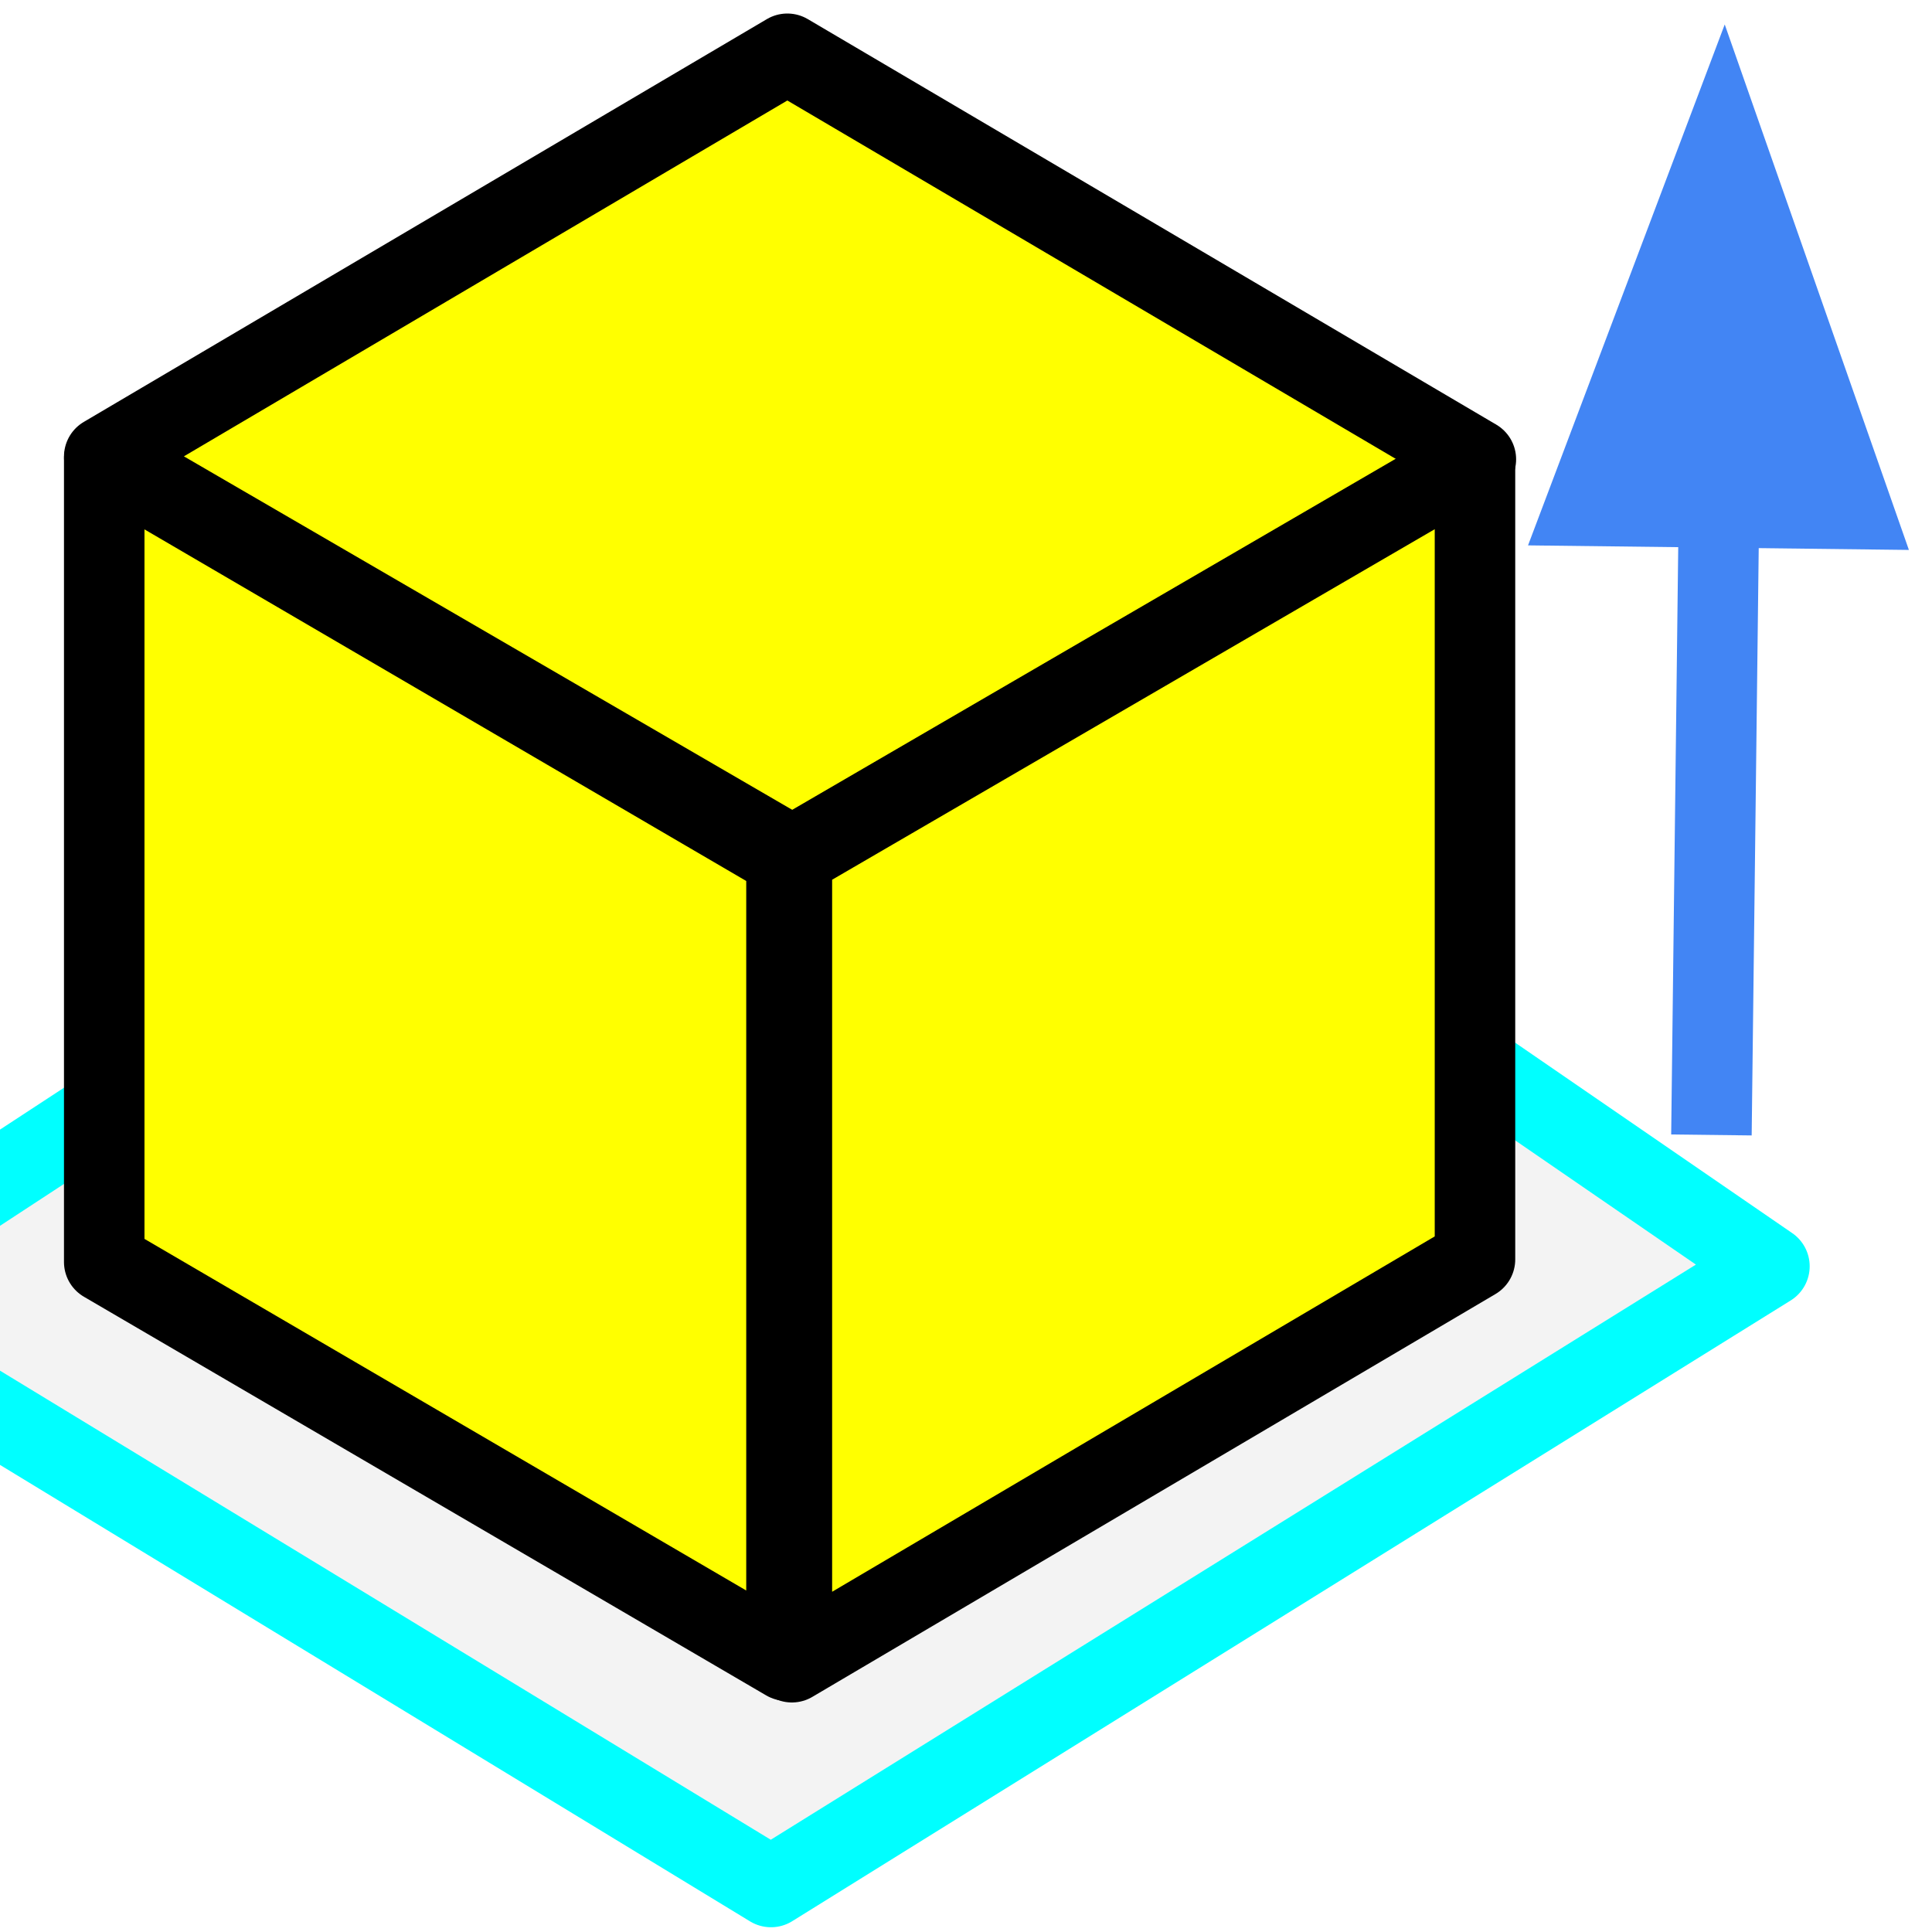
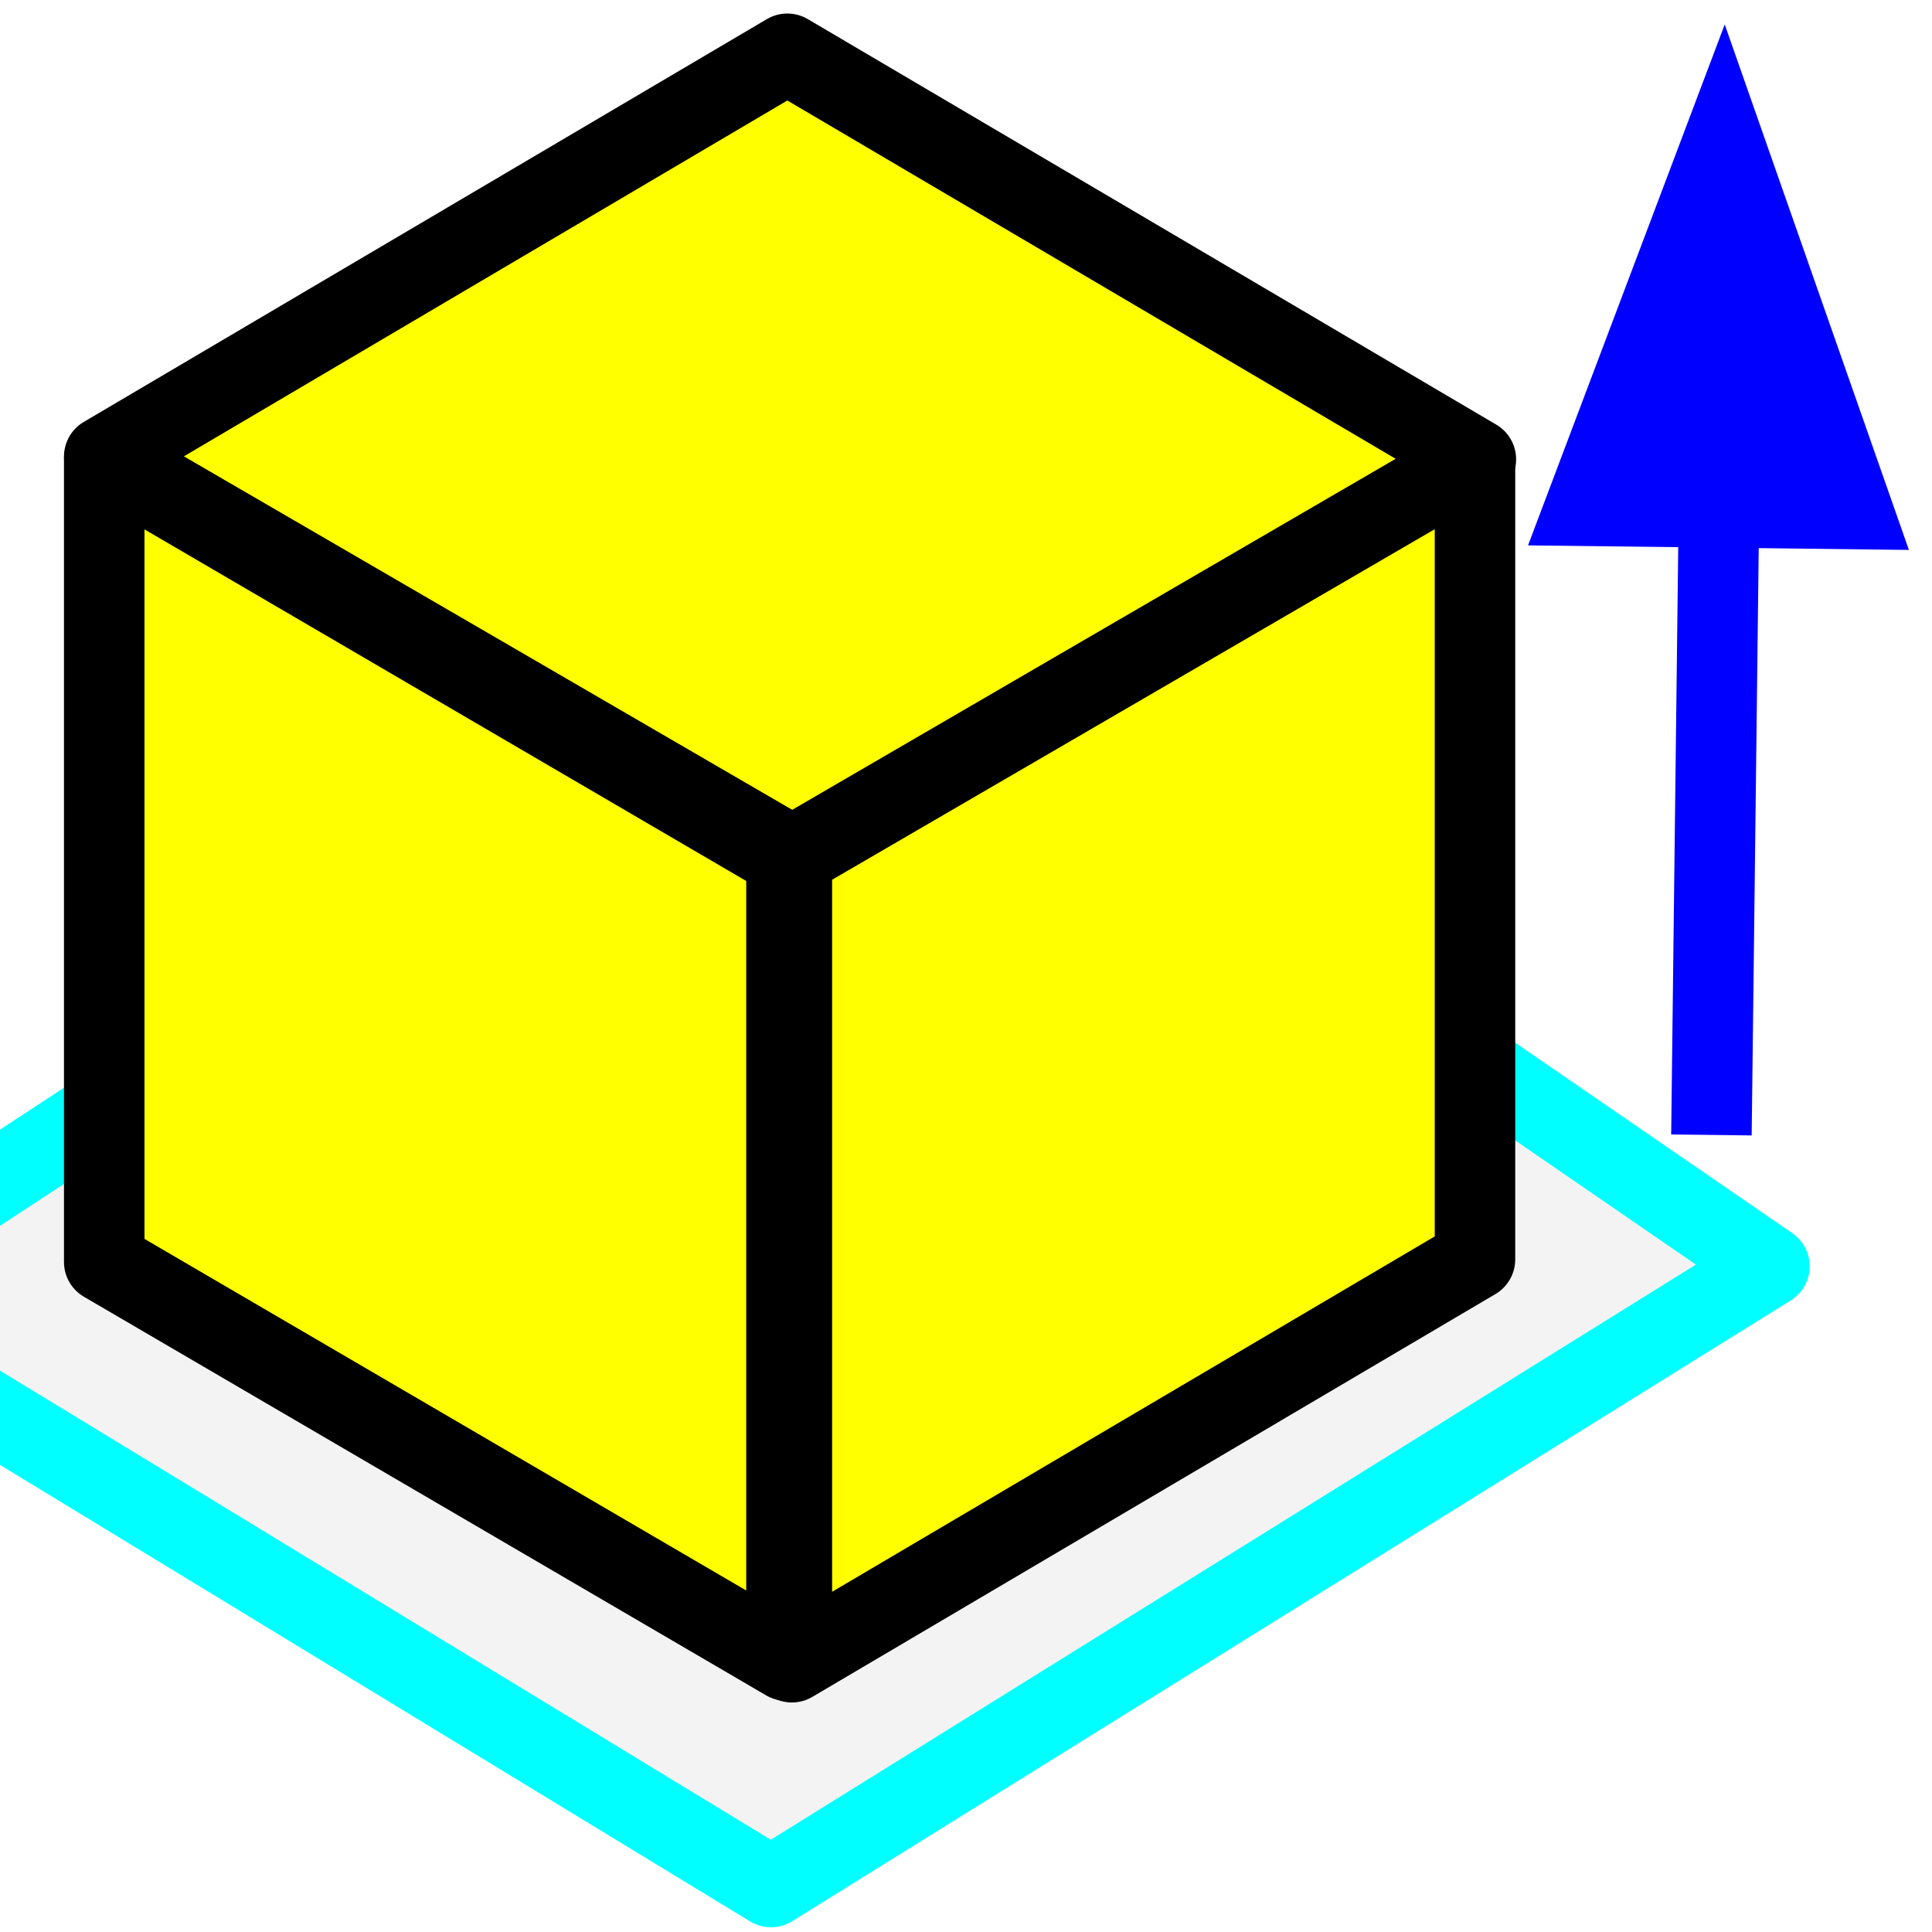
<svg xmlns="http://www.w3.org/2000/svg" version="1.1" viewBox="0.0 0.0 96.0 96.0" fill="none" stroke="none" stroke-linecap="square" stroke-miterlimit="10">
  <clipPath id="g14470d71bf0_0_171.0">
    <path d="m0 0l96.0 0l0 96.0l-96.0 0l0 -96.0z" clip-rule="nonzero" />
  </clipPath>
  <g clip-path="url(#g14470d71bf0_0_171.0)">
    <path fill="#000000" fill-opacity="0.0" d="m0 0l96.0 0l0 96.0l-96.0 0z" fill-rule="evenodd" />
    <path fill="#f3f3f3" d="m-9.444 64.701l47.754 29.063l49.612 -30.843l-46.166 -31.732z" fill-rule="evenodd" />
    <path stroke="#00ffff" stroke-width="4.0" stroke-linejoin="round" stroke-linecap="butt" d="m-9.444 64.701l47.754 29.063l49.612 -30.843l-46.166 -31.732z" fill-rule="evenodd" />
    <path fill="#ffff00" d="m5.179 22.688l33.943 -20.016l34.213 20.152l-33.943 19.744z" fill-rule="evenodd" />
    <path stroke="#000000" stroke-width="4.0" stroke-linejoin="round" stroke-linecap="butt" d="m5.179 22.688l33.943 -20.016l34.213 20.152l-33.943 19.744z" fill-rule="evenodd" />
    <path fill="#ffff00" d="m5.179 22.82l0 39.888l33.901 19.808l0 -39.888z" fill-rule="evenodd" />
    <path stroke="#000000" stroke-width="4.0" stroke-linejoin="round" stroke-linecap="butt" d="m5.179 22.82l0 39.888l33.901 19.808l0 -39.888z" fill-rule="evenodd" />
    <path fill="#ffff00" d="m39.348 42.563l33.943 -19.744l0 39.76l-33.943 20.016z" fill-rule="evenodd" />
    <path stroke="#000000" stroke-width="4.0" stroke-linejoin="round" stroke-linecap="butt" d="m39.348 42.563l33.943 -19.744l0 39.76l-33.943 20.016z" fill-rule="evenodd" />
    <path fill="#000000" fill-opacity="0.0" d="m85.04 56.395l0.661 -55.181" fill-rule="evenodd" />
-     <path stroke="#4285f4" stroke-width="4.0" stroke-linejoin="round" stroke-linecap="butt" d="m85.04 56.395l0.374 -31.183" fill-rule="evenodd" />
-     <path fill="#4285f4" stroke="#4285f4" stroke-width="4.0" stroke-linecap="butt" d="m92.02 25.292l-6.389 -18.23l-6.824 18.072z" fill-rule="evenodd" />
+     <path stroke="#0000ff" stroke-width="4.0" stroke-linejoin="round" stroke-linecap="butt" d="m85.04 56.395l0.374 -31.183" fill-rule="evenodd" />
+     <path fill="#0000ff" stroke="#0000ff" stroke-width="4.0" stroke-linecap="butt" d="m92.02 25.292l-6.389 -18.23l-6.824 18.072z" fill-rule="evenodd" />
  </g>
</svg>
